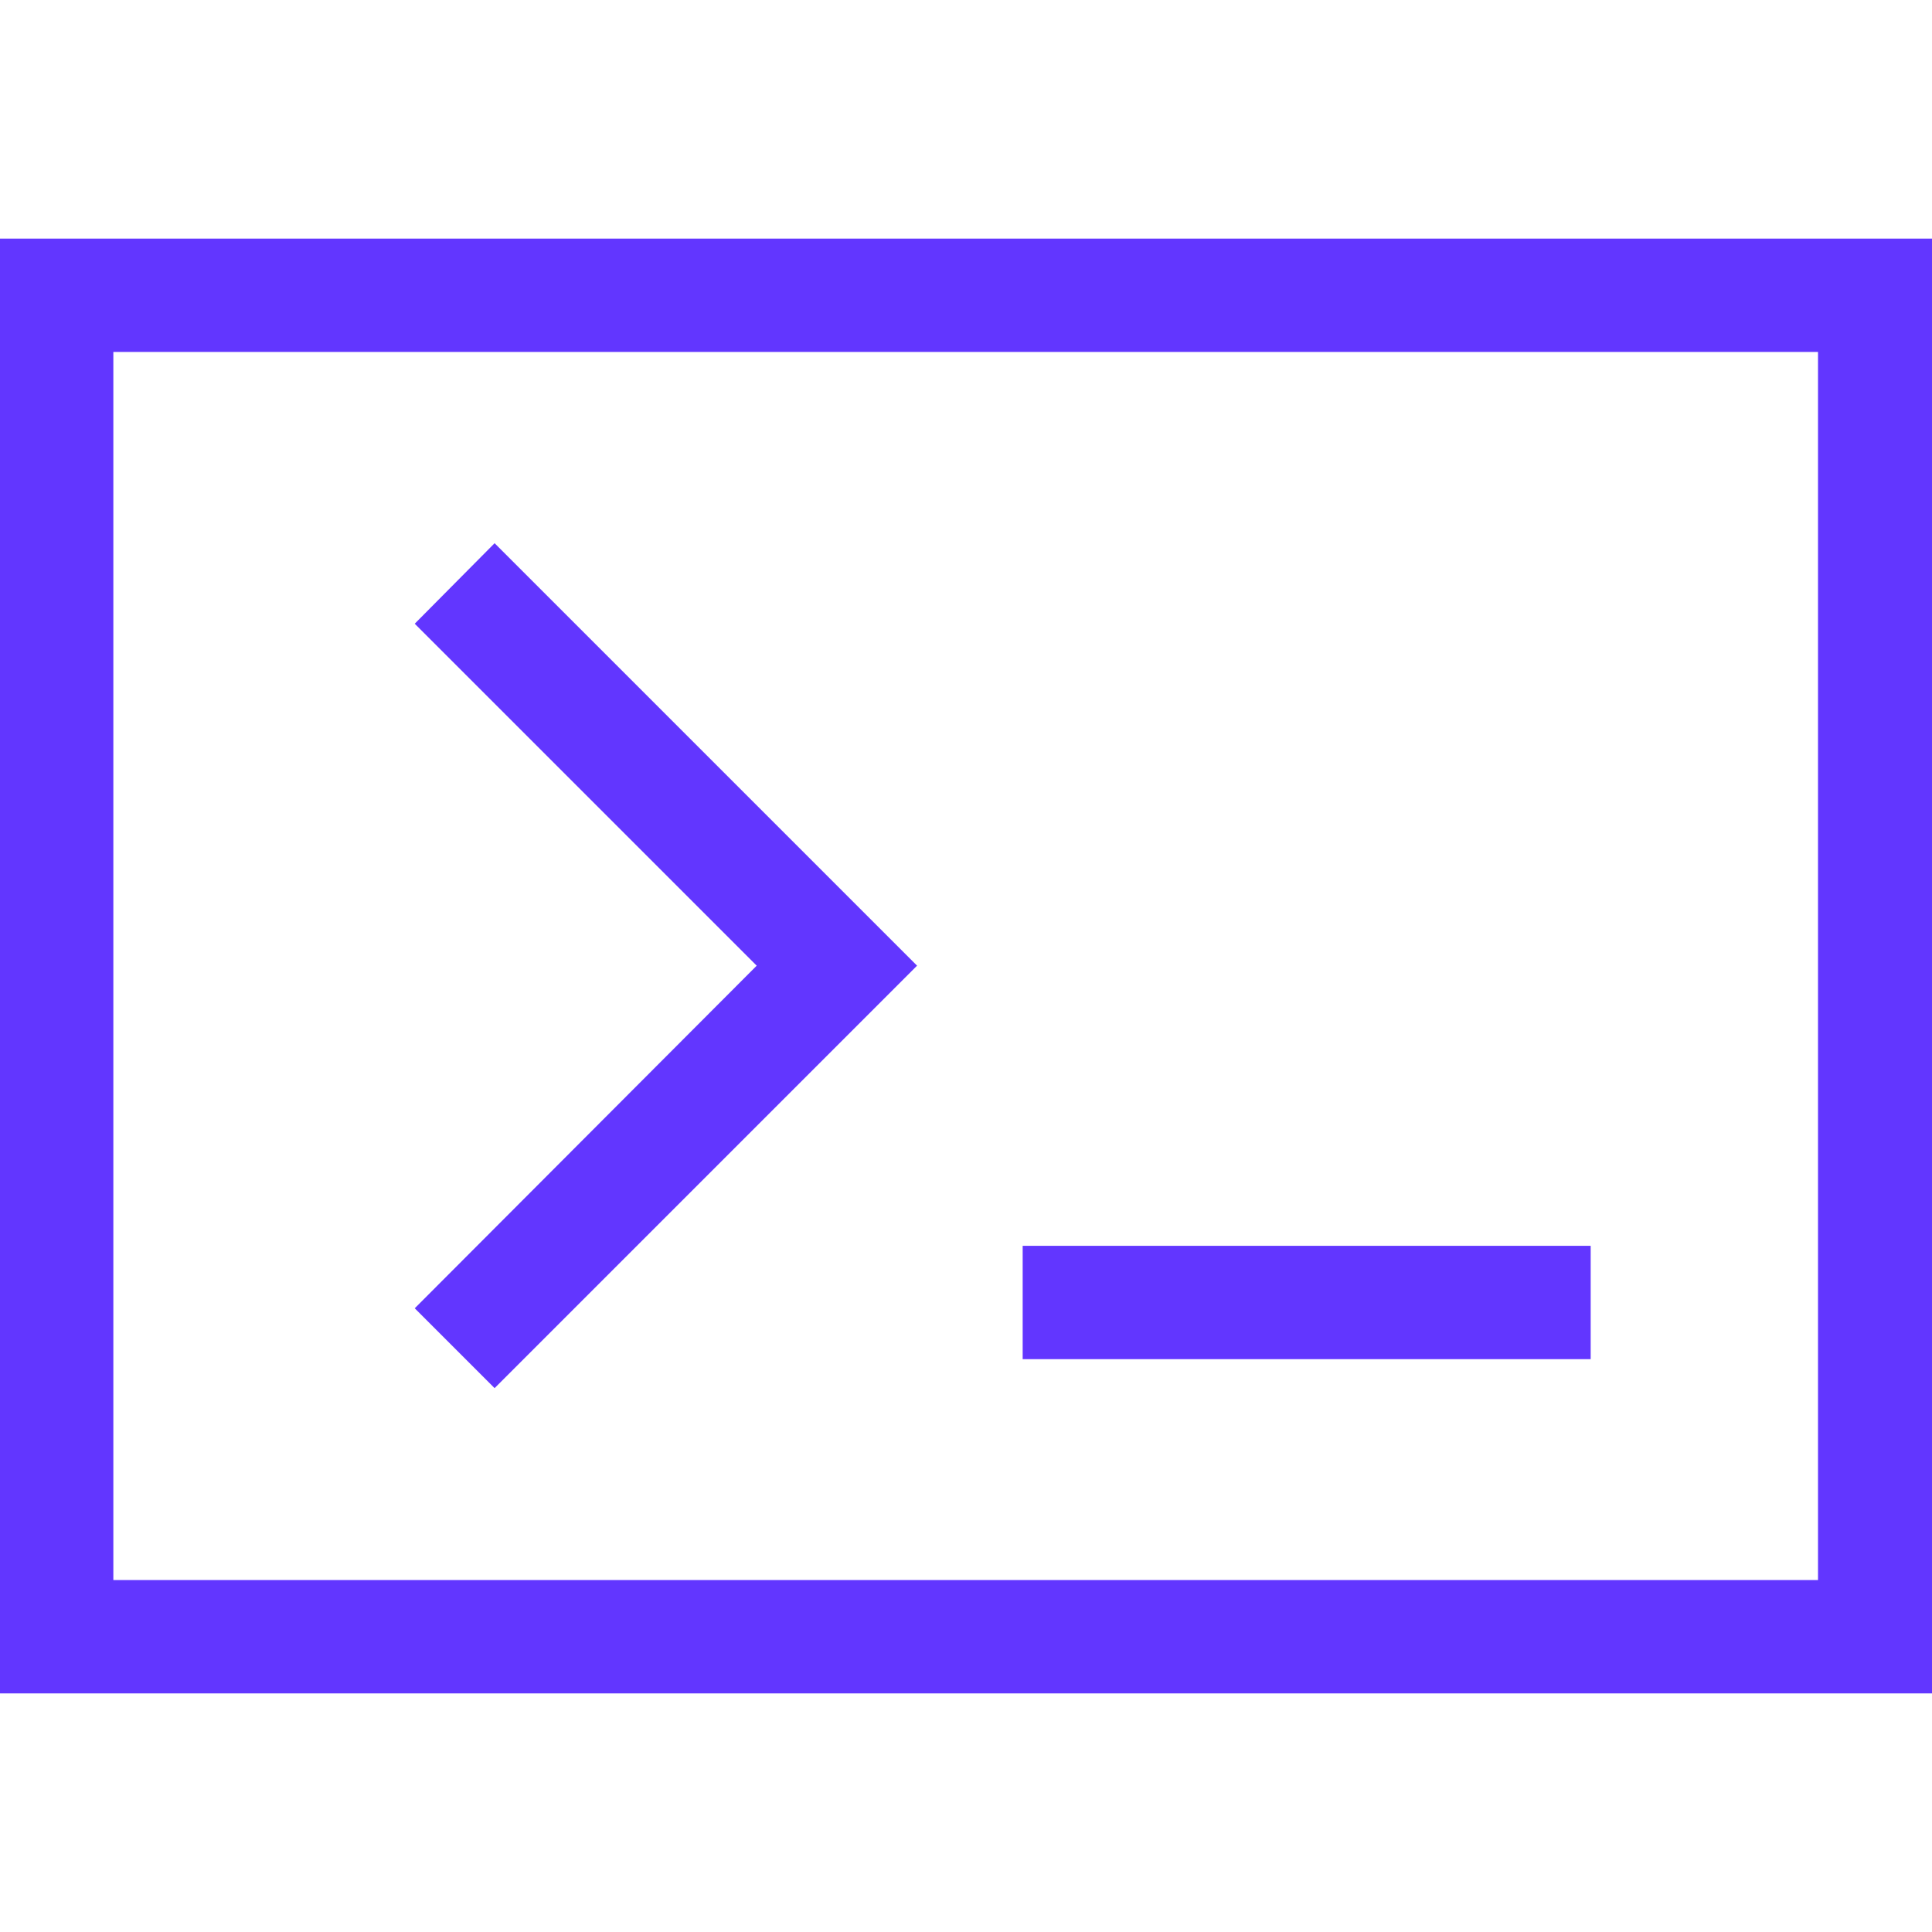
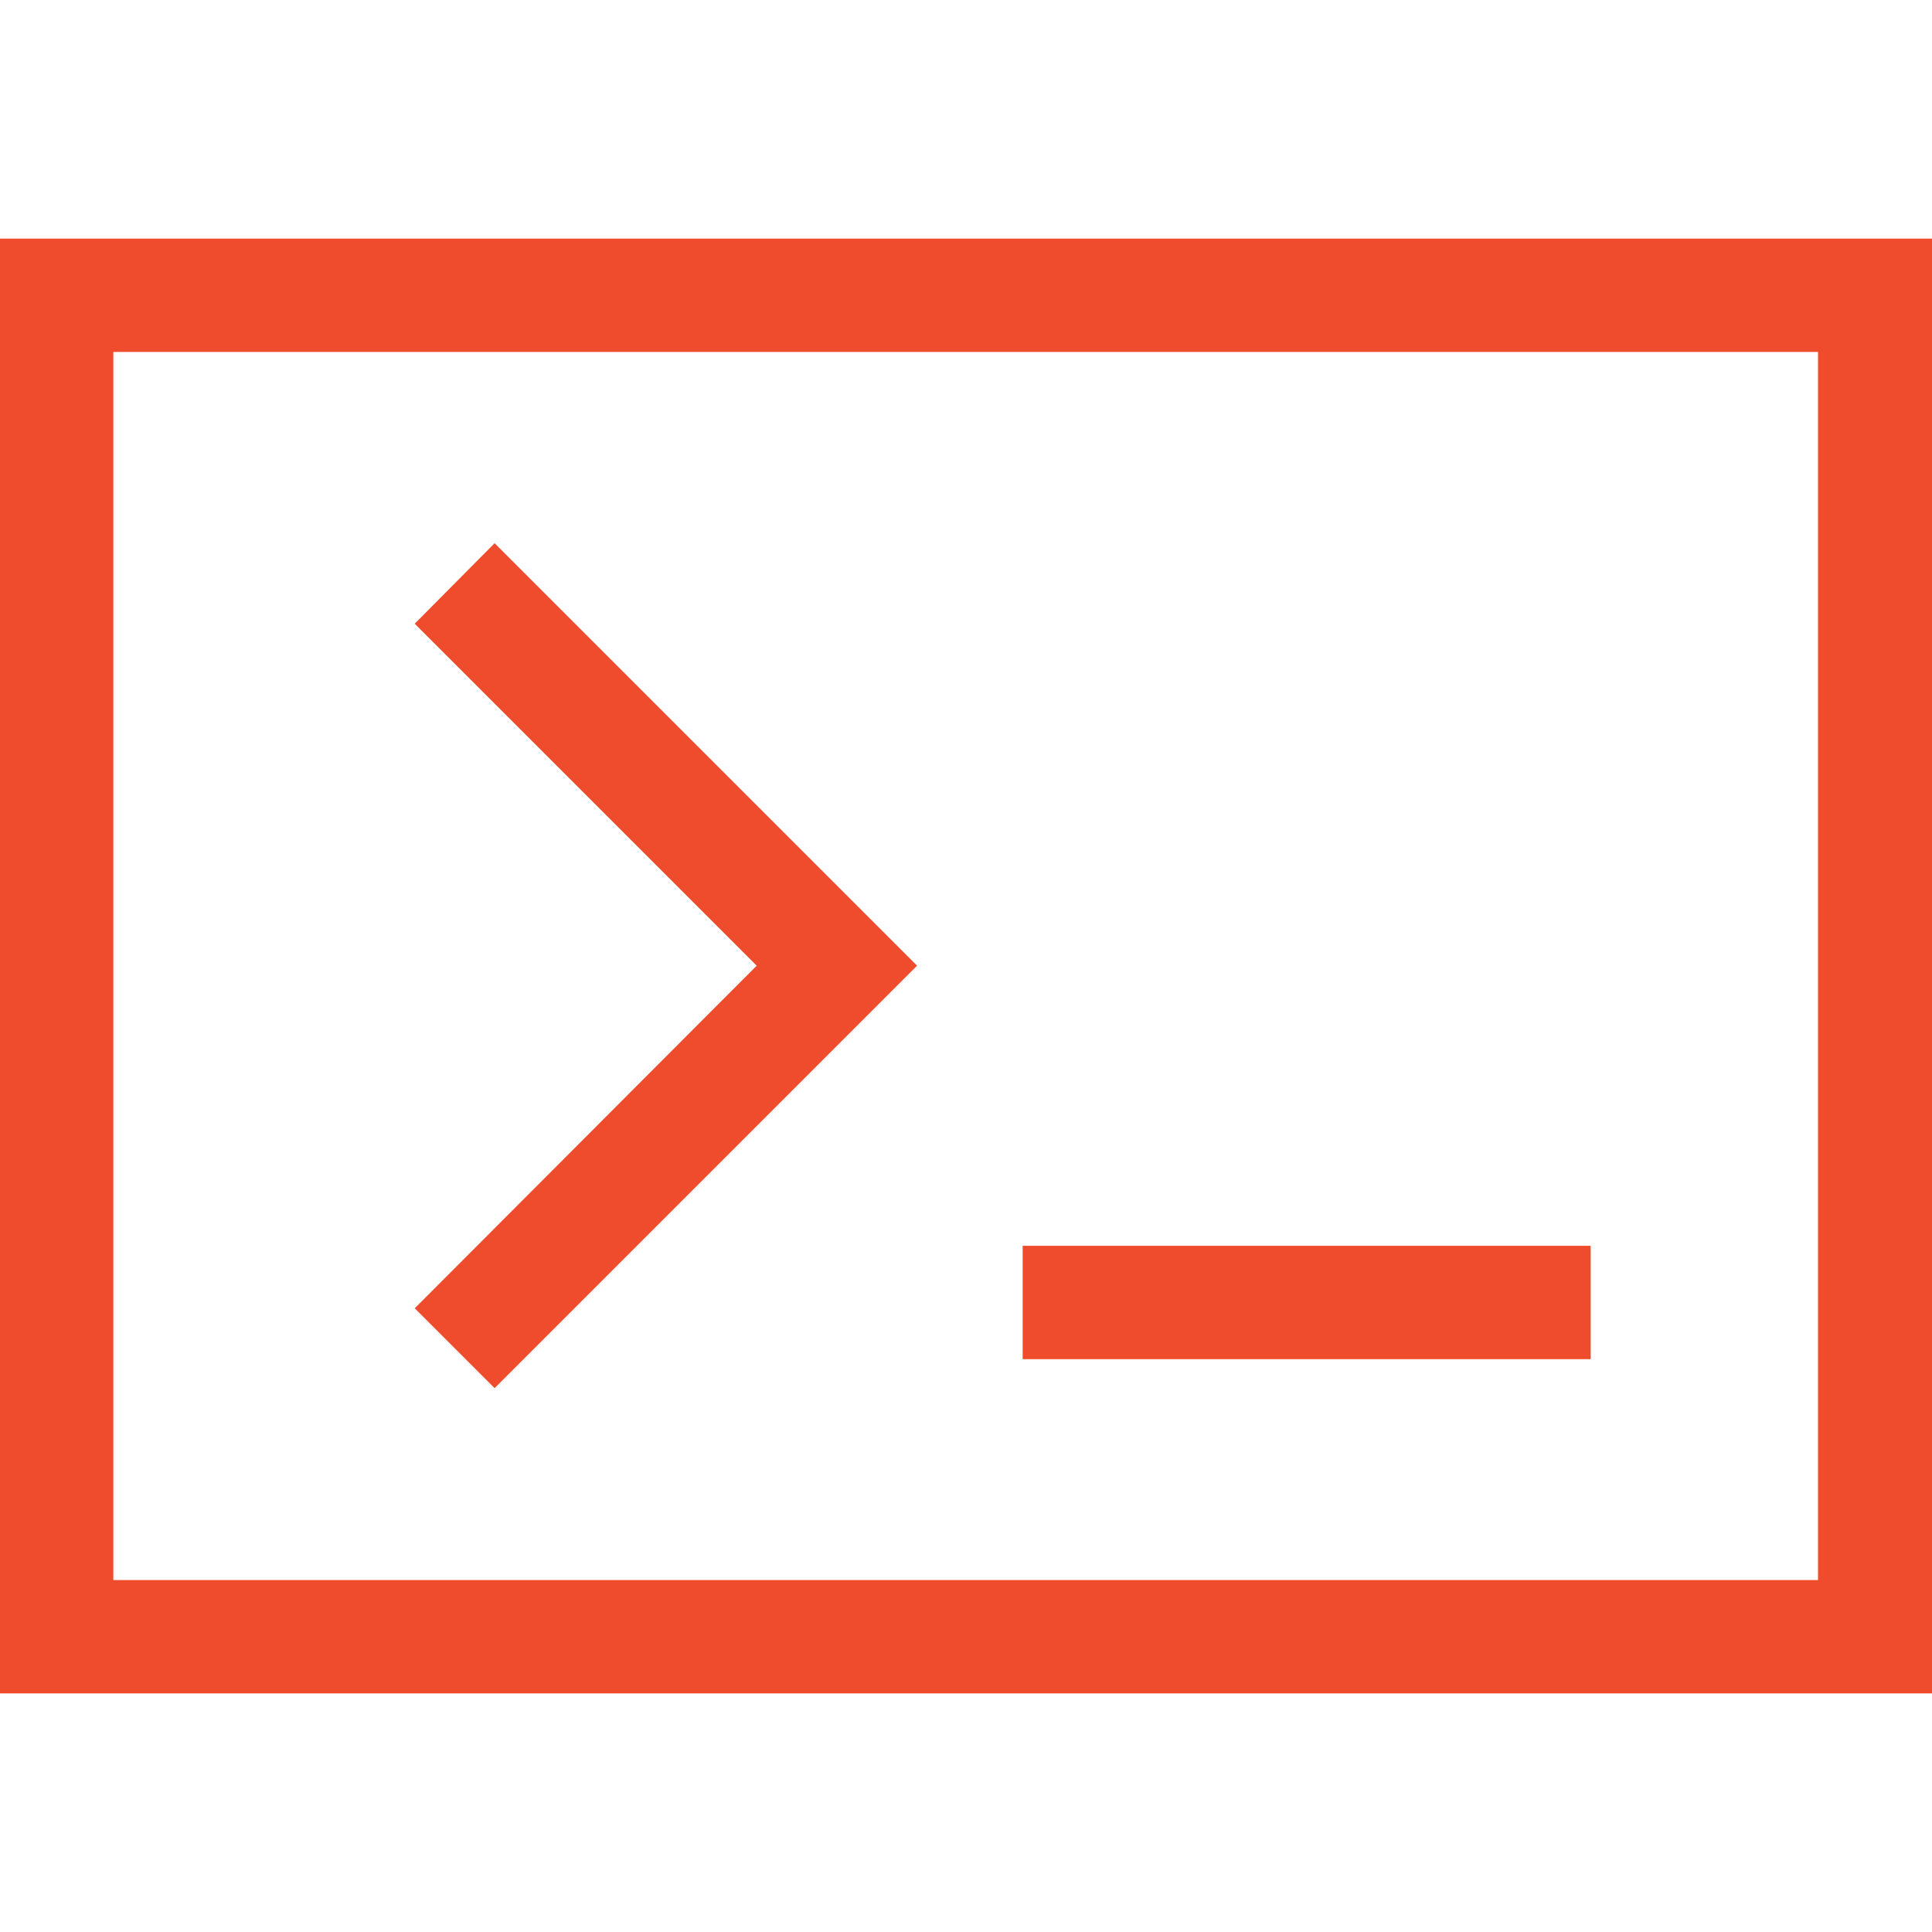
<svg xmlns="http://www.w3.org/2000/svg" width="20px" height="20px" version="1.1" id="Layer_1" x="0px" y="0px" viewBox="0 0 300 225.9" style="enable-background:new 0 0 300 225.9;" xml:space="preserve">
  <style type="text/css">
- 	.st0{fill:#6236ff;}
+ 	.st0{fill:#EE4C2C;}
</style>
  <g>
    <path class="st0" d="M0,0v225.9h300V0H0z M282.4,208.3H17.6V17.6h264.7V208.3z" />
    <polygon class="st0" points="64.4,166.1 76.8,178.5 142.4,112.9 76.8,47.3 64.4,59.8 64.4,59.8 117.5,112.9  " />
    <rect x="158.8" y="156.4" class="st0" width="88.2" height="17.6" />
  </g>
</svg>
